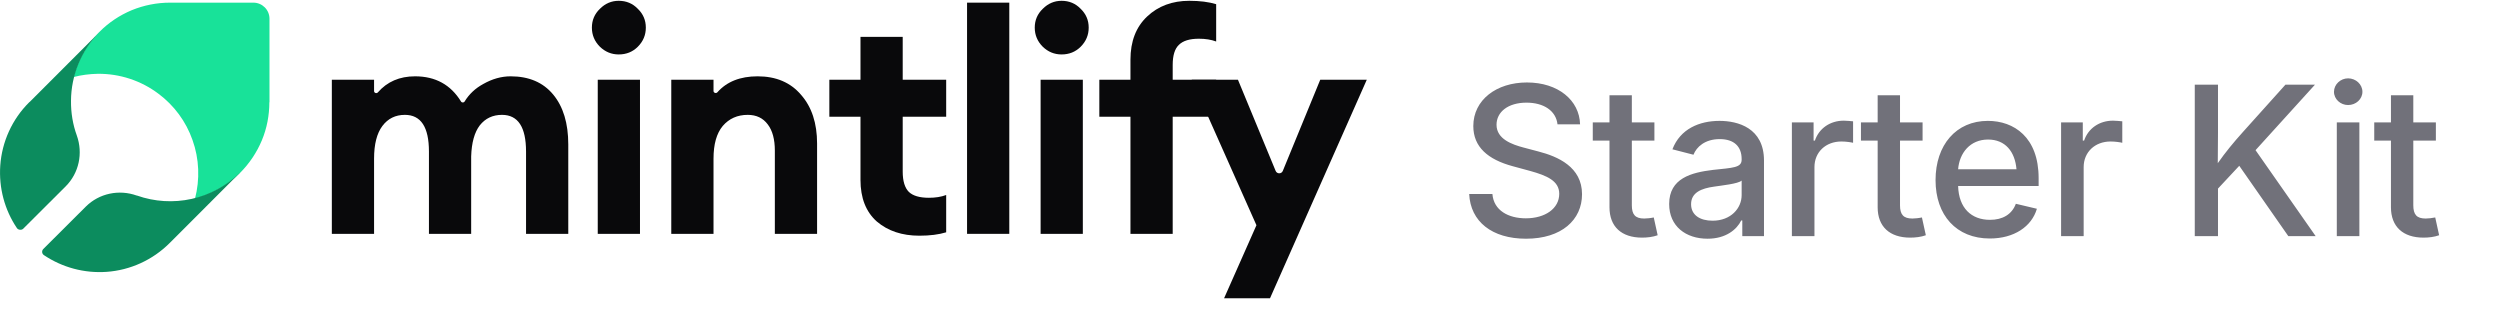
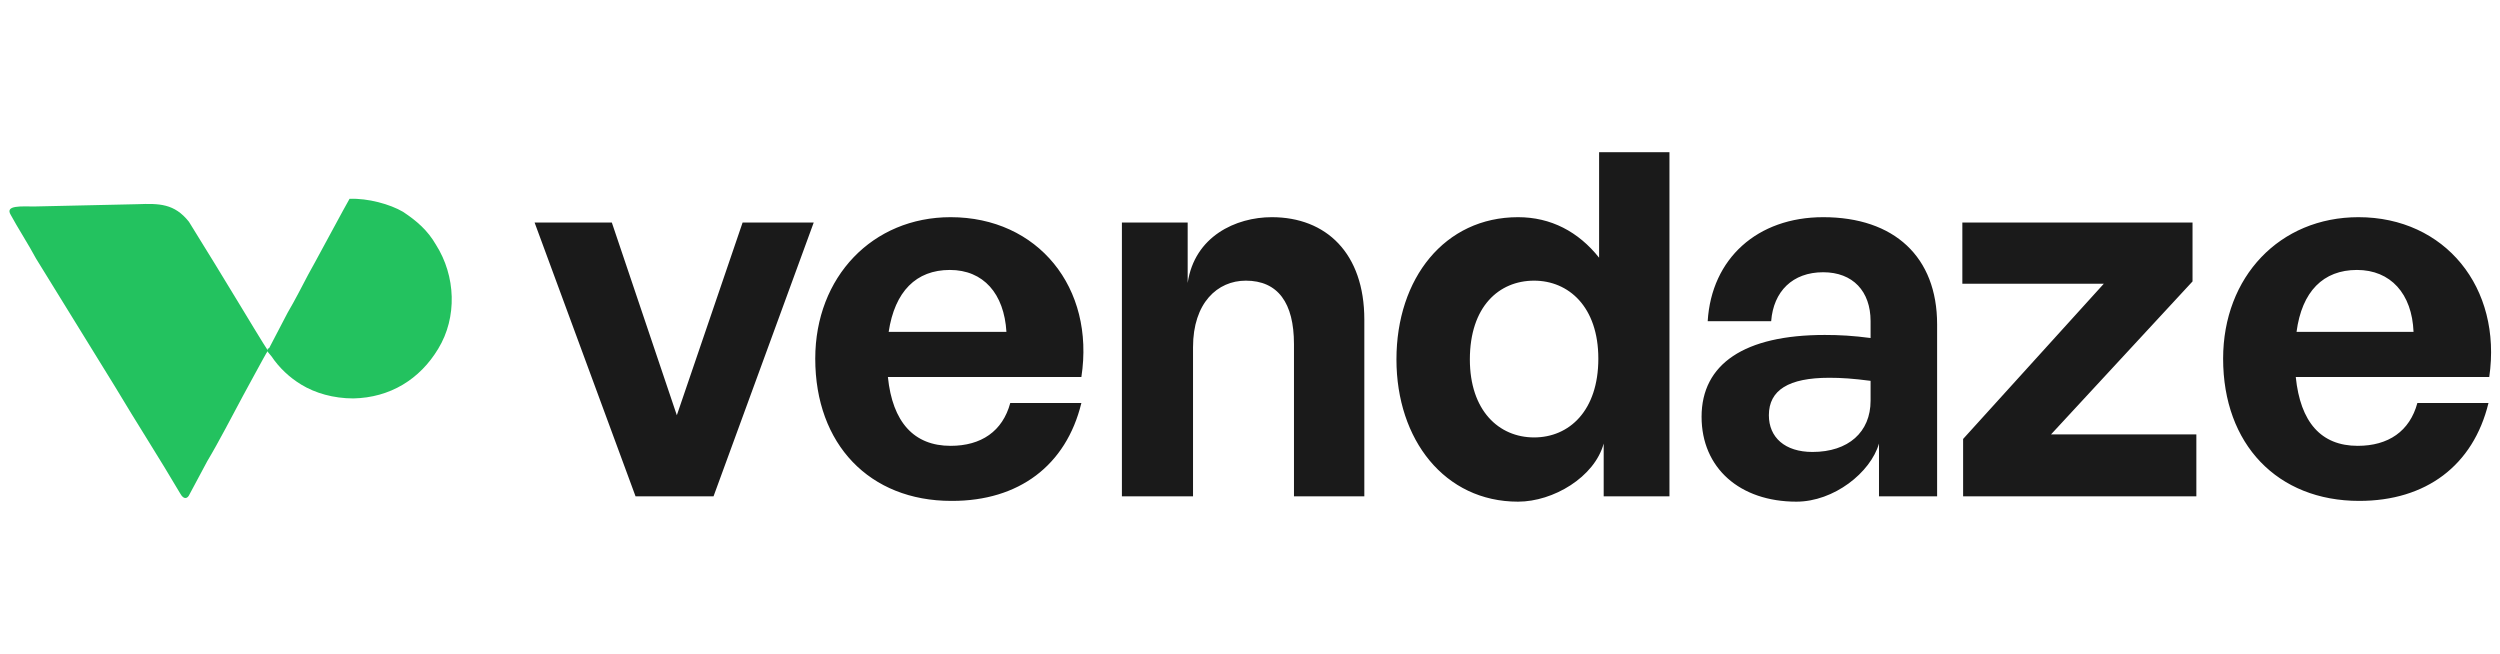
- <svg xmlns="http://www.w3.org/2000/svg" width="180" height="23" viewBox="0 0 180 23" fill="none">
-   <path d="M91.44 21.476H88.133L90.464 16.216L85.802 5.74H89.132L91.847 12.307C91.943 12.536 92.268 12.536 92.362 12.306L95.058 5.74H98.409L91.44 21.476Z" fill="#09090B" />
-   <path d="M81.393 16.837V8.403H79.152V5.74H81.393V4.297C81.393 2.98 81.792 1.944 82.592 1.19C83.391 0.435 84.404 0.058 85.633 0.058C86.387 0.058 87.031 0.139 87.564 0.302V2.988C87.208 2.854 86.794 2.788 86.32 2.788C85.655 2.788 85.174 2.936 84.878 3.232C84.582 3.513 84.434 3.994 84.434 4.674V5.74H87.564V8.403H84.434V16.837H81.393Z" fill="#09090B" />
-   <path d="M76.433 3.92C75.915 3.92 75.463 3.735 75.079 3.365C74.694 2.98 74.502 2.521 74.502 1.989C74.502 1.456 74.694 1.005 75.079 0.635C75.463 0.25 75.915 0.058 76.433 0.058C76.98 0.058 77.438 0.25 77.809 0.635C78.193 1.005 78.386 1.456 78.386 1.989C78.386 2.521 78.193 2.98 77.809 3.365C77.438 3.735 76.98 3.92 76.433 3.92ZM74.924 16.837V5.74H77.964V16.837H74.924Z" fill="#09090B" />
-   <path d="M69.628 16.837V0.191H72.669V16.837H69.628Z" fill="#09090B" />
-   <path d="M66.194 16.97C64.951 16.97 63.93 16.63 63.131 15.949C62.347 15.254 61.955 14.255 61.955 12.953V8.403H59.713V5.74H61.955V2.655H64.995V5.74H68.125V8.403H64.995V12.354C64.995 13.034 65.143 13.523 65.439 13.819C65.735 14.1 66.216 14.24 66.882 14.24C67.355 14.24 67.769 14.174 68.125 14.04V16.726C67.592 16.889 66.948 16.97 66.194 16.97Z" fill="#09090B" />
-   <path d="M48.332 16.837V5.74H51.373V6.551C51.373 6.688 51.559 6.748 51.65 6.646C52.328 5.879 53.293 5.495 54.546 5.495C55.878 5.495 56.921 5.939 57.676 6.827C58.445 7.7 58.83 8.869 58.83 10.334V16.837H55.789V10.844C55.789 10.03 55.619 9.402 55.279 8.958C54.939 8.499 54.458 8.27 53.836 8.27C53.096 8.27 52.497 8.536 52.038 9.069C51.594 9.601 51.373 10.386 51.373 11.421V16.837H48.332Z" fill="#09090B" />
-   <path d="M44.547 3.92C44.029 3.92 43.578 3.735 43.193 3.365C42.809 2.98 42.616 2.521 42.616 1.989C42.616 1.456 42.809 1.005 43.193 0.635C43.578 0.25 44.029 0.058 44.547 0.058C45.095 0.058 45.553 0.25 45.923 0.635C46.308 1.005 46.5 1.456 46.5 1.989C46.5 2.521 46.308 2.98 45.923 3.365C45.553 3.735 45.095 3.92 44.547 3.92ZM43.038 16.837V5.74H46.079V16.837H43.038Z" fill="#09090B" />
-   <path d="M37.875 16.837V10.911C37.875 9.15 37.298 8.27 36.144 8.27C35.478 8.27 34.945 8.521 34.546 9.024C34.161 9.527 33.954 10.275 33.924 11.266V16.837H30.884V10.911C30.884 9.15 30.306 8.27 29.152 8.27C28.472 8.27 27.932 8.536 27.532 9.069C27.133 9.601 26.933 10.386 26.933 11.421V16.837H23.892V5.74H26.933V6.559C26.933 6.695 27.116 6.755 27.206 6.652C27.878 5.881 28.771 5.495 29.885 5.495C31.349 5.495 32.452 6.1 33.193 7.309C33.252 7.404 33.395 7.403 33.454 7.307C33.774 6.78 34.219 6.361 34.79 6.05C35.441 5.68 36.099 5.495 36.765 5.495C38.082 5.495 39.103 5.932 39.828 6.805C40.553 7.678 40.916 8.876 40.916 10.4V16.837H37.875Z" fill="#09090B" />
-   <path d="M19.403 7.362V1.35C19.403 0.705 18.879 0.191 18.244 0.191H12.235C11.291 0.191 10.357 0.378 9.487 0.733C8.618 1.098 7.824 1.621 7.16 2.295L7.114 2.341C6.235 3.23 5.609 4.333 5.291 5.548C5.861 5.399 6.45 5.324 7.039 5.314C8.609 5.296 10.151 5.801 11.403 6.745C12.534 7.586 13.394 8.746 13.861 10.083C14.347 11.438 14.403 12.916 14.039 14.309C15.244 13.991 16.356 13.364 17.244 12.486L17.291 12.439C17.954 11.775 18.487 10.98 18.851 10.111C19.216 9.241 19.393 8.306 19.393 7.362H19.403Z" fill="#18E299" />
-   <path d="M5.112 7.26C5.121 5.416 5.857 3.646 7.151 2.324L2.151 7.326C2.133 7.344 2.114 7.354 2.095 7.372C0.876 8.583 0.14 10.204 0.019 11.918C-0.092 13.52 0.327 15.103 1.22 16.426C1.306 16.552 1.537 16.593 1.667 16.472L4.73 13.417C5.689 12.458 5.987 11.033 5.531 9.757C5.242 8.965 5.103 8.117 5.112 7.26Z" fill="#0C8C5E" />
-   <path d="M17.262 12.44C16.303 13.38 15.102 14.032 13.799 14.321C12.486 14.61 11.127 14.526 9.861 14.079C9.861 14.079 9.851 14.079 9.842 14.079C8.567 13.622 7.142 13.921 6.183 14.871L3.12 17.926C2.99 18.056 3.009 18.27 3.167 18.373C4.489 19.258 6.072 19.686 7.673 19.574C9.386 19.453 10.997 18.717 12.216 17.497L12.263 17.451L17.262 12.449V12.44Z" fill="#0C8C5E" />
-   <text x="105" y="17" font-family="Inter, ui-sans-serif, system-ui, -apple-system, sans-serif" font-size="15" font-weight="500" fill="#71717A" letter-spacing="-0.01em">Starter Kit</text>
+ <svg xmlns="http://www.w3.org/2000/svg" xml:space="preserve" width="130px" height="34px" version="1.0" style="shape-rendering:geometricPrecision; text-rendering:geometricPrecision; image-rendering:optimizeQuality; fill-rule:evenodd; clip-rule:evenodd" viewBox="0 0 32.45 8.55">
+   <defs>
+     <style type="text/css">
+    
+     .fil2 {fill:none}
+     .fil1 {fill:#23C25F}
+     .fil0 {fill:#1A1A1A;fill-rule:nonzero}
+    
+   </style>
+   </defs>
+   <g id="Camada_x0020_1">
+     <g id="_2071258826224">
+       <path class="fil0" d="M12.32 6.55l0.01 0c0.87,0 1.49,-0.46 1.69,-1.28l-0.93 0c-0.1,0.37 -0.38,0.56 -0.78,0.56 -0.48,0 -0.76,-0.31 -0.82,-0.9l2.53 0c0.18,-1.17 -0.57,-2.09 -1.71,-2.09 -1.02,0 -1.77,0.78 -1.77,1.85 0,1.12 0.71,1.86 1.78,1.86l0 0zm-1.8 -3.64l-0.93 0 -0.86 2.52 -0.85 -2.52 -1.01 0 1.32 3.58 1.02 0 1.31 -3.58 0 0 0 0zm20.21 3.64c0.87,0 1.49,-0.46 1.69,-1.28l-0.93 0c-0.1,0.37 -0.38,0.56 -0.78,0.56 -0.48,0 -0.75,-0.31 -0.81,-0.9l2.53 0c0.17,-1.17 -0.58,-2.09 -1.71,-2.09 -1.03,0 -1.77,0.78 -1.77,1.85 0,1.12 0.71,1.86 1.78,1.86l0 0zm-0.03 -3.02c0.44,0 0.72,0.31 0.74,0.81l-1.53 0c0.07,-0.53 0.35,-0.81 0.79,-0.81zm-2.1 2.96l0 -0.81 -1.9 0 1.85 -2 0 -0.77 -3.01 0 0 0.8 1.85 0 -1.84 2.03 0 0.75 3.05 0 0 0 0 0zm-4.15 0l0.76 0 0 -2.25c0,-0.88 -0.56,-1.4 -1.49,-1.4 -0.86,0 -1.46,0.54 -1.51,1.36l0.83 0c0.03,-0.39 0.28,-0.64 0.68,-0.64 0.39,0 0.62,0.25 0.62,0.64l0 0.22c-0.23,-0.03 -0.4,-0.04 -0.6,-0.04 -1.05,0 -1.61,0.38 -1.61,1.07 0,0.67 0.5,1.11 1.24,1.11 0.49,0 0.97,-0.38 1.08,-0.76l0 0.69 0 0zm-1.44 -1.06c0,-0.33 0.26,-0.49 0.79,-0.49 0.16,0 0.31,0.01 0.54,0.04l0 0.26c0,0.41 -0.29,0.67 -0.76,0.67 -0.36,0 -0.57,-0.19 -0.57,-0.48l0 0zm-4.87 -0.73c0,1.05 0.63,1.86 1.59,1.86 0.46,0 1,-0.32 1.12,-0.76l0 0.69 0.86 0 0 -4.5 -0.92 0 0 1.38c-0.27,-0.34 -0.63,-0.53 -1.06,-0.53 -0.96,0 -1.59,0.8 -1.59,1.86zm0.96 0c0,-0.69 0.38,-1.03 0.84,-1.03 0.45,0 0.84,0.34 0.84,1.02 0,0.68 -0.38,1.03 -0.84,1.03 -0.46,0 -0.84,-0.35 -0.84,-1.02zm-3.62 -0.16c0,-0.58 0.32,-0.87 0.69,-0.87 0.42,0 0.63,0.29 0.63,0.83l0 1.99 0.92 0 0 -2.31c0,-0.87 -0.5,-1.34 -1.21,-1.34 -0.47,0 -1.01,0.25 -1.1,0.86l0 -0.79 -0.86 0 0 3.58 0.93 0 0 -1.95 0 0zm-3.18 -1.01c0.44,0 0.71,0.31 0.74,0.81l-1.54 0c0.08,-0.53 0.36,-0.81 0.8,-0.81z" />
+       <path class="fil1" d="M5.15 2.77c-0.17,-0.1 -0.46,-0.18 -0.7,-0.17 -0.01,0.01 -0.52,0.96 -0.54,0.99 -0.09,0.17 -0.17,0.33 -0.27,0.5l-0.24 0.46c-0.01,0.01 0,0 -0.02,0.01l0 0.02c-0.03,-0.04 -0.32,-0.52 -0.35,-0.57 -0.04,-0.07 -0.64,-1.05 -0.68,-1.11 -0.19,-0.24 -0.39,-0.24 -0.67,-0.23l-1.35 0.03c-0.17,0 -0.39,-0.02 -0.31,0.11 0.08,0.15 0.24,0.4 0.33,0.57l1.03 1.67c0.28,0.47 0.59,0.95 0.86,1.41 0.04,0.07 0.09,0.07 0.12,0l0.23 -0.43c0.15,-0.25 0.33,-0.6 0.47,-0.86 0.03,-0.05 0.29,-0.54 0.32,-0.58 0,0 0,0.01 0,0.01l0.05 0.06c0.1,0.15 0.24,0.28 0.39,0.37 0.18,0.11 0.42,0.18 0.68,0.18 0.48,-0.01 0.87,-0.25 1.11,-0.65 0.25,-0.41 0.23,-0.95 -0.03,-1.36 -0.11,-0.19 -0.25,-0.31 -0.43,-0.43l0 0 0 0 0 0 0 0zm0 0zm0 0z" />
+       <rect class="fil2" width="32.45" height="8.55" />
+     </g>
+   </g>
</svg>
